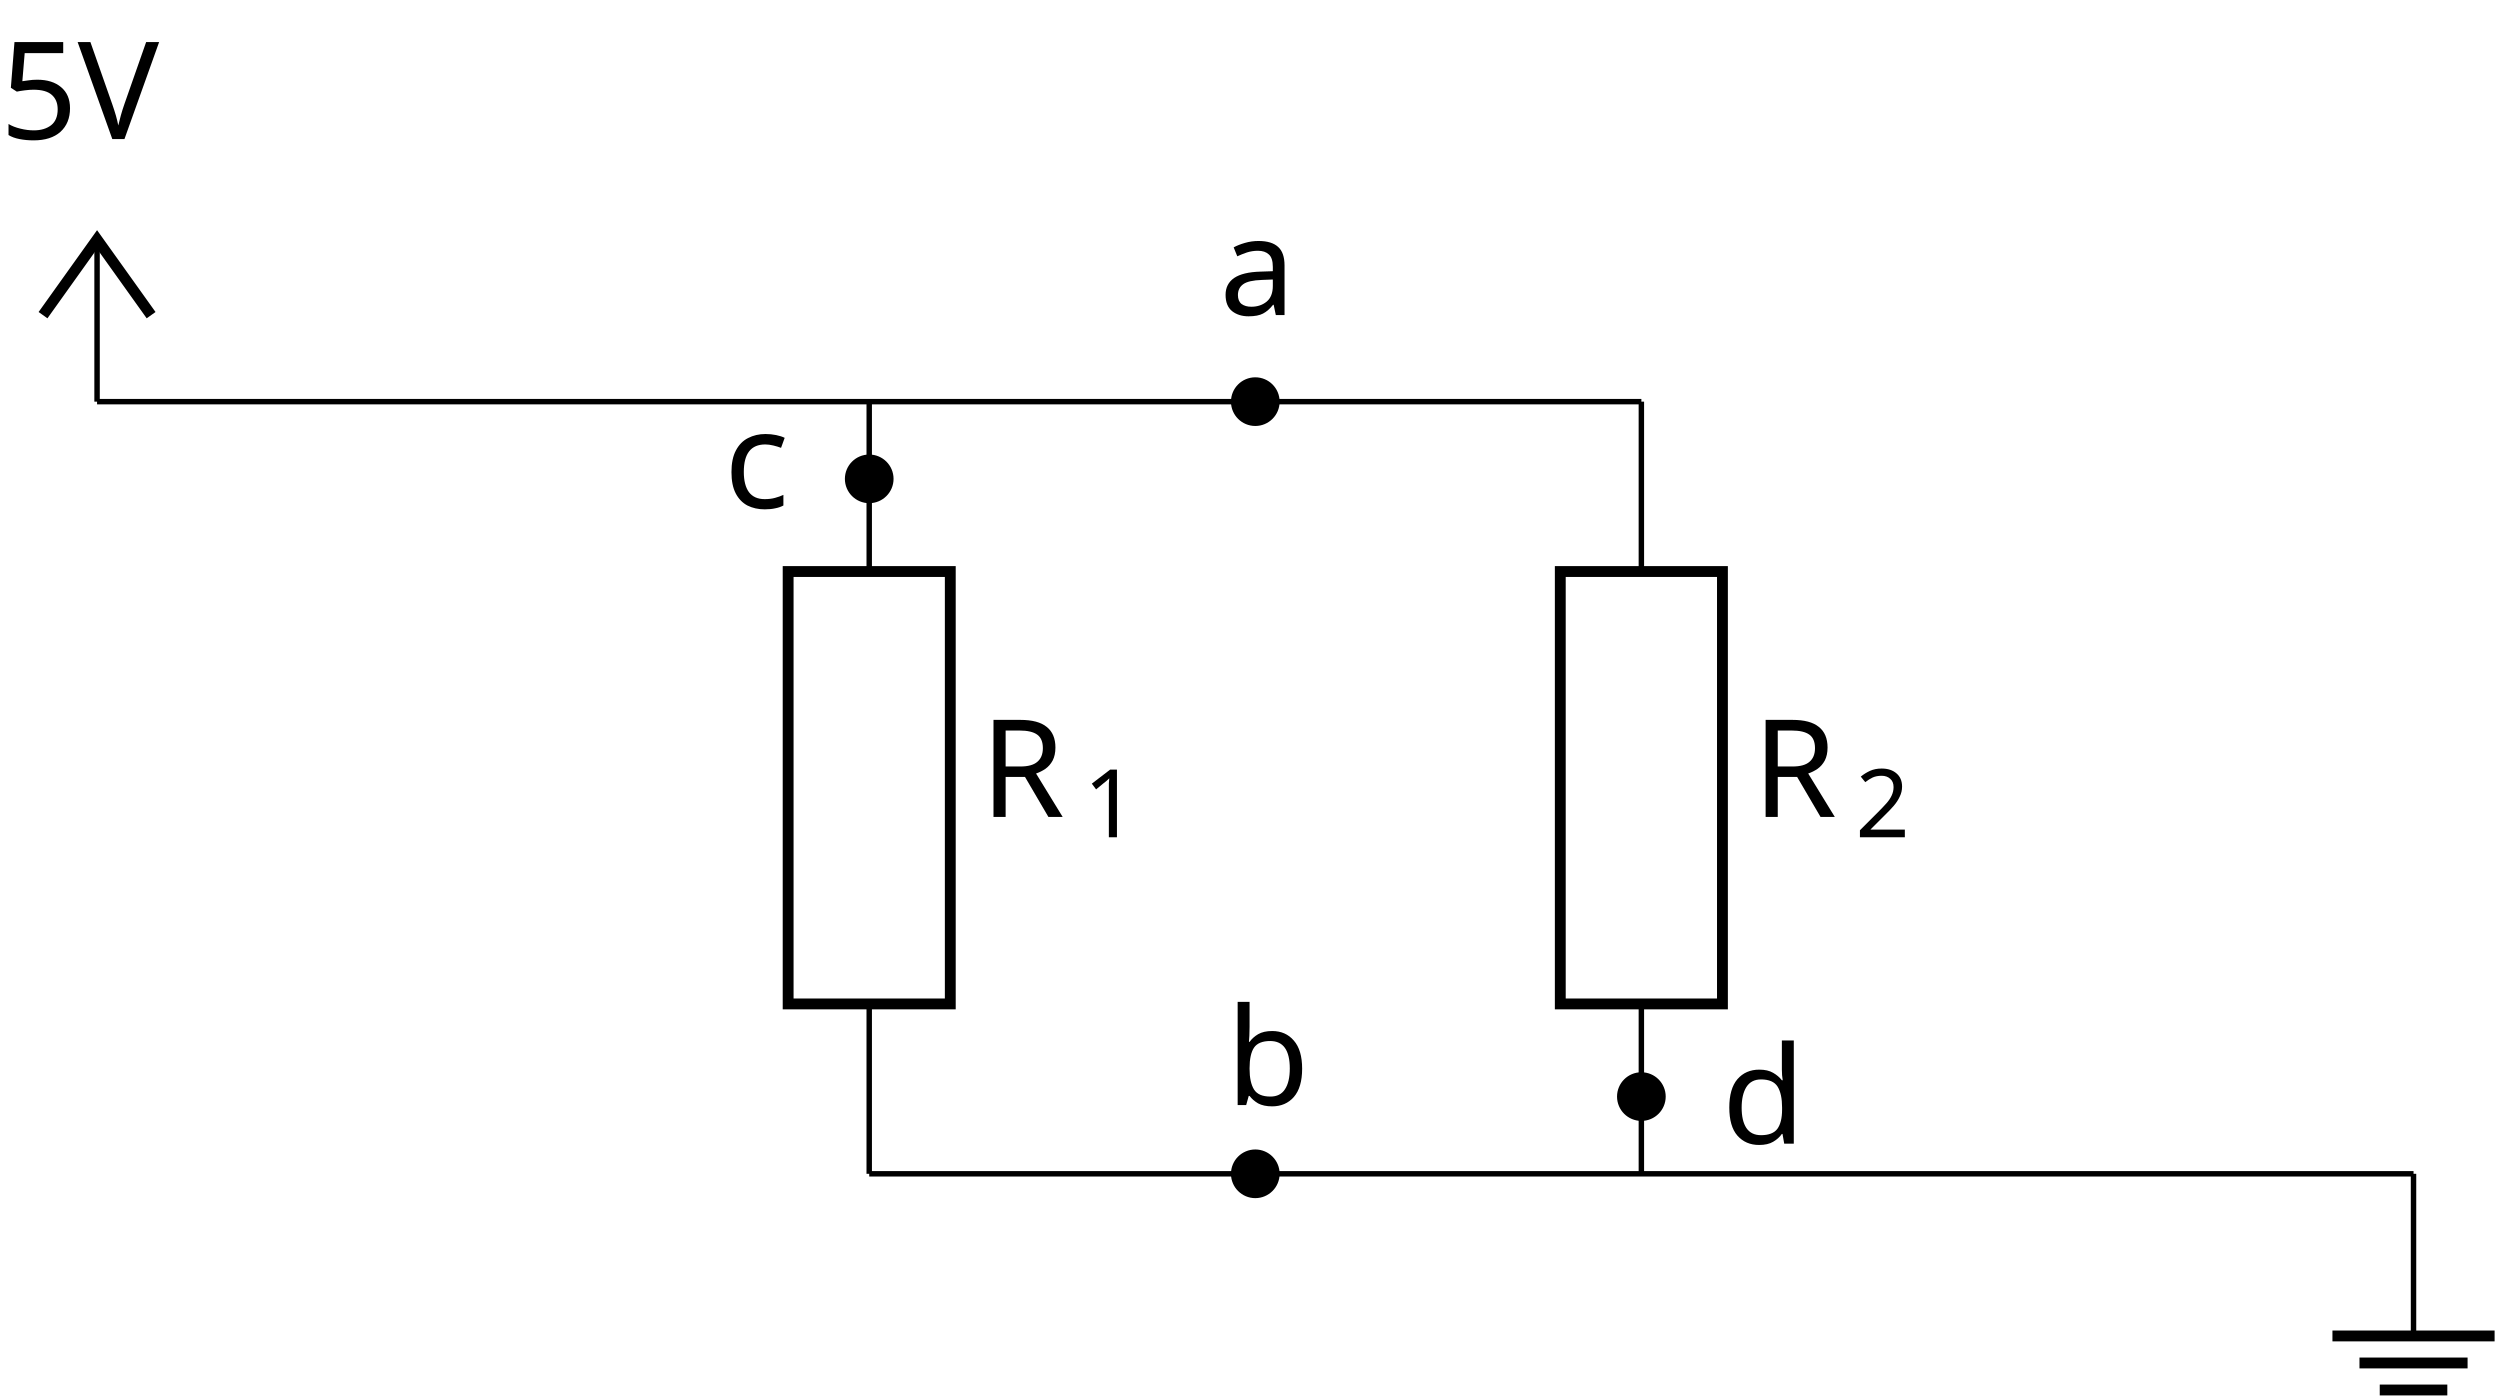
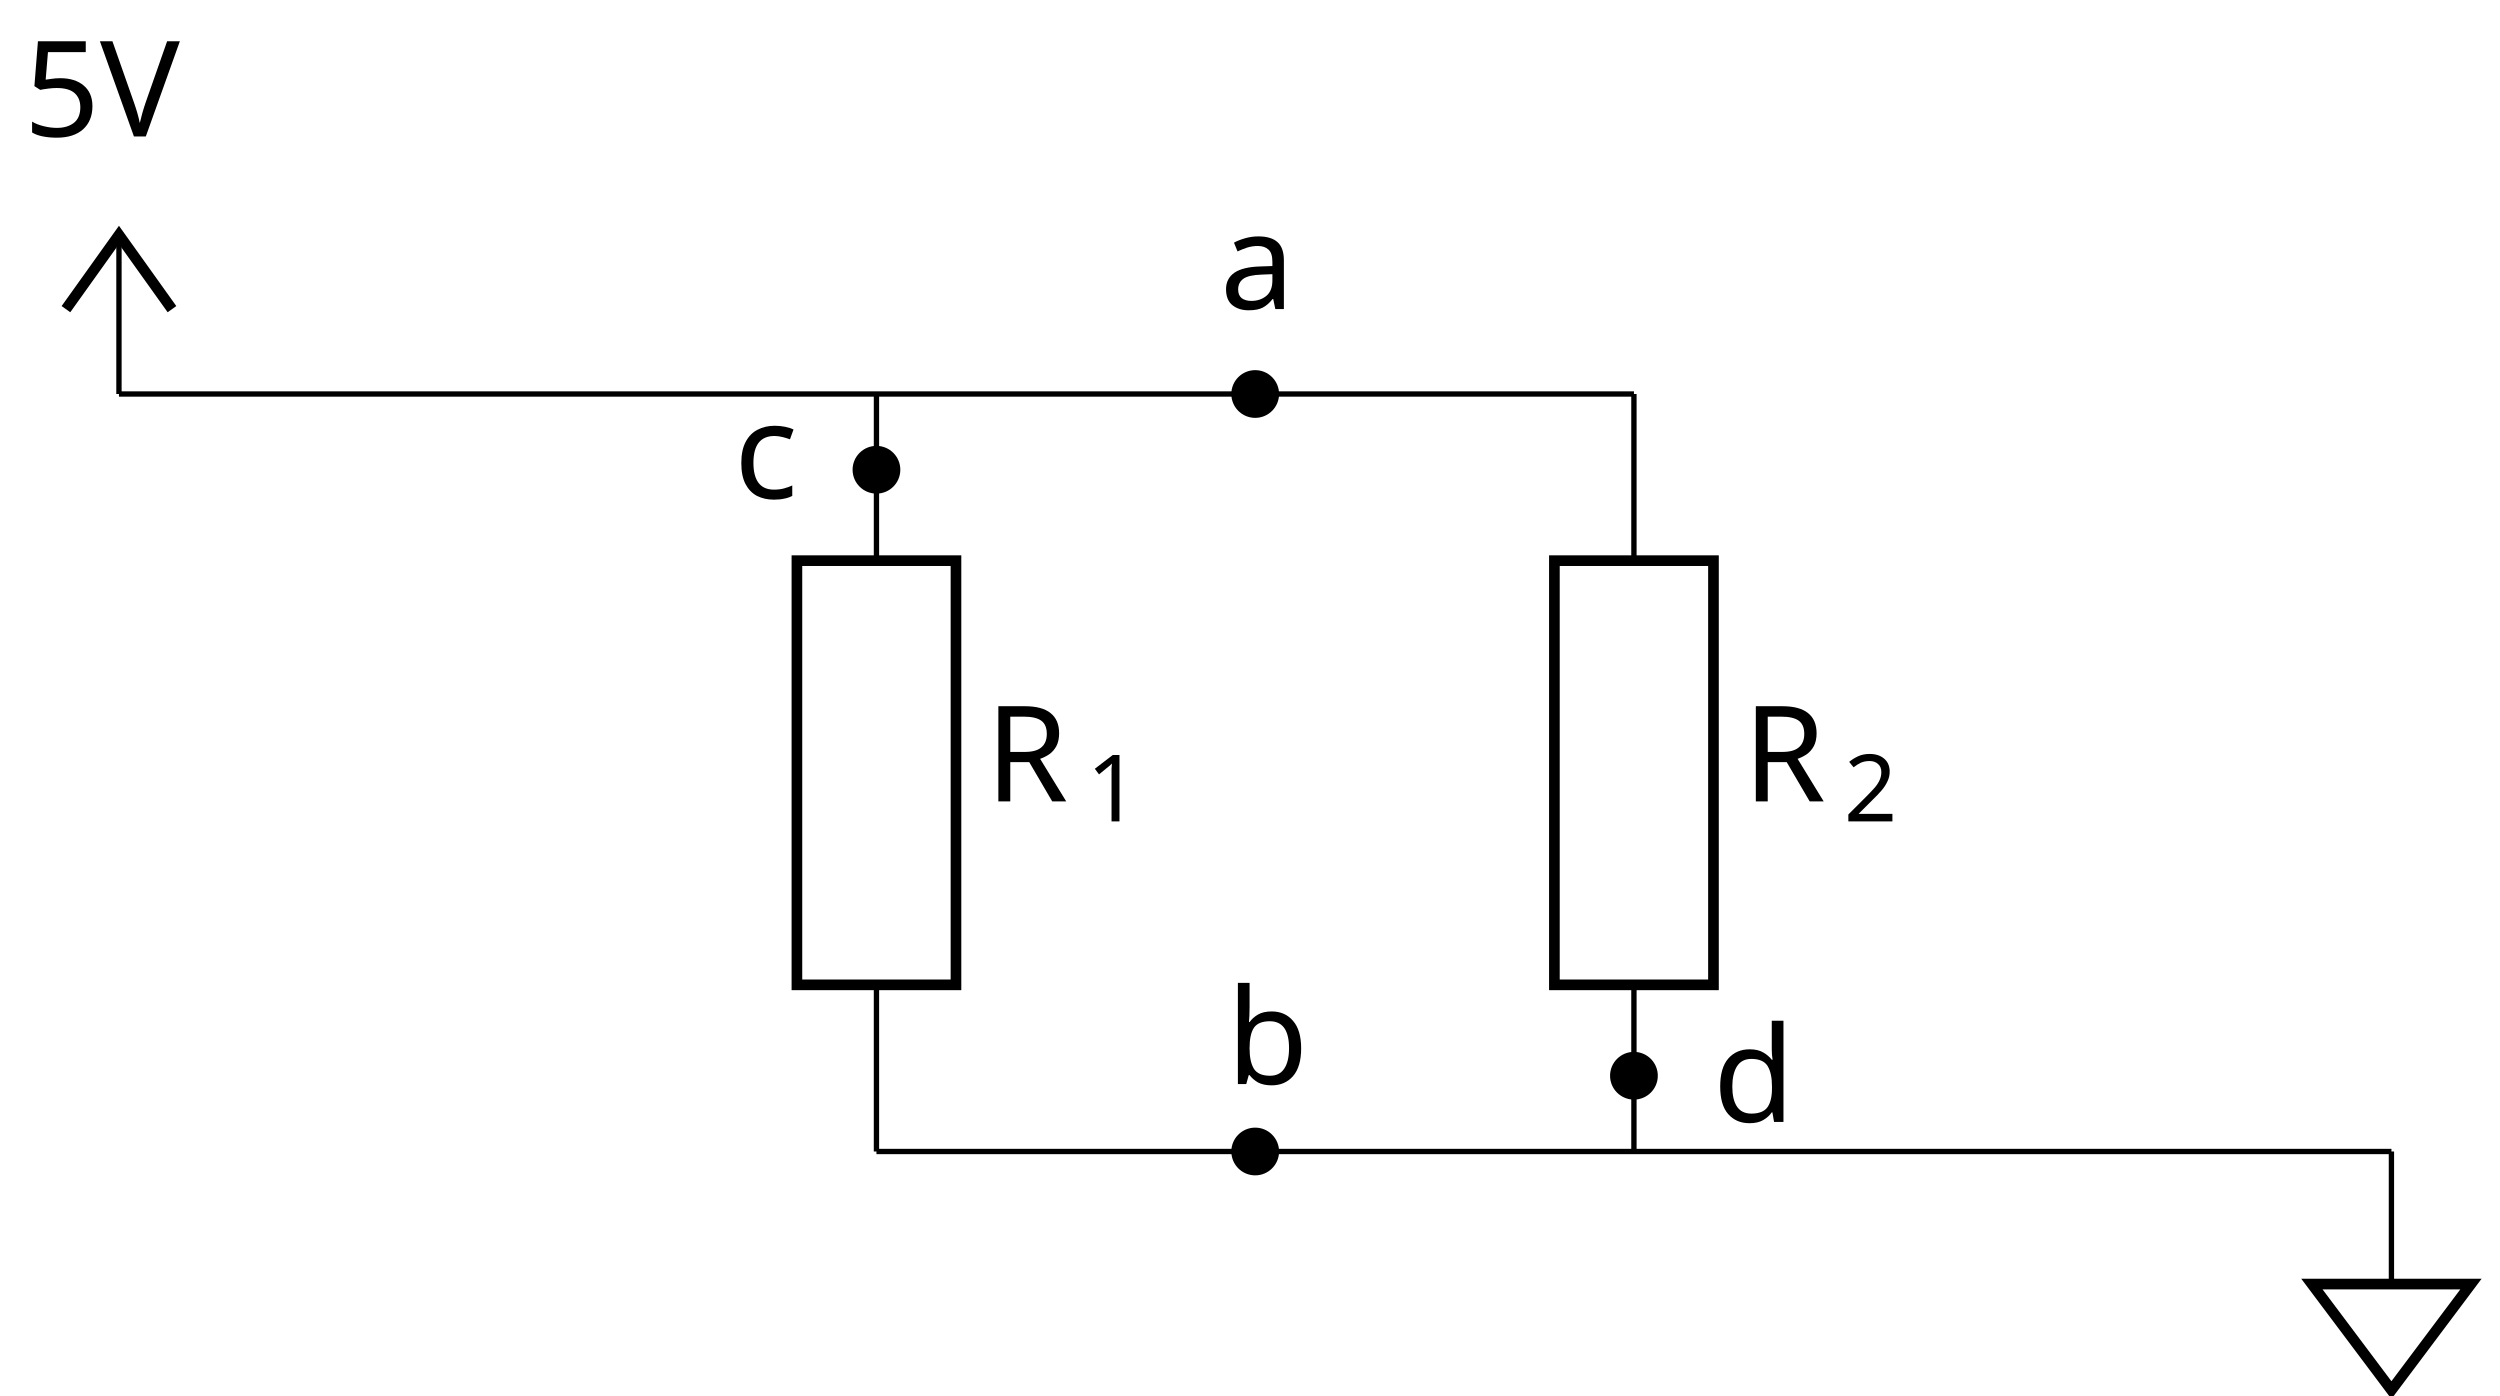
- <svg xmlns="http://www.w3.org/2000/svg" version="1.1" id="svg7422" width="300" height="167.450" viewBox="0 0 244.741 136.607">
-   <defs id="defs7426" />
-   <g id="g7430" transform="matrix(1.333333,0,0,-1.333333,9.501333,39.32001)">
-     <g id="g7432">
-       <g id="g7434">
-         <path d="m 0,0 h 56.694 m 0,0 h 56.694" style="fill:none;stroke:#000000;stroke-width:0.399;stroke-linecap:butt;stroke-linejoin:miter;stroke-miterlimit:10;stroke-dasharray:none;stroke-opacity:1" id="path7436" />
-         <g id="g7438">
-           <g id="g7440">
-             <g id="g7442">
-               <path d="M -3.968,6.35 0,11.905 3.968,6.35" style="fill:none;stroke:#000000;stroke-width:0.797;stroke-linecap:butt;stroke-linejoin:miter;stroke-miterlimit:10;stroke-dasharray:none;stroke-opacity:1" id="path7444" />
-               <path d="M 0,0 V 11.905" style="fill:none;stroke:#000000;stroke-width:0.399;stroke-linecap:butt;stroke-linejoin:miter;stroke-miterlimit:10;stroke-dasharray:none;stroke-opacity:1" id="path7446" />
-             </g>
-           </g>
-           <g id="g7448" transform="translate(-7.126,19.278)">
-             <g id="g7450">
-               <g id="g7452" transform="translate(0,-92.243)">
-                 <text xml:space="preserve" transform="matrix(1,0,0,-1,0,92.243)" style="font-variant:normal;font-weight:normal;font-size:9.963px;font-family:CMR10;-inkscape-font-specification:CMR10;writing-mode:lr-tb;fill:#000000;fill-opacity:1;fill-rule:nonzero;stroke:none" id="text7456">
-                   <tspan x="0 6.645" y="0" id="tspan7454">5V</tspan>
-                 </text>
-                 <g id="g7458" transform="translate(0,92.243)" />
-               </g>
-             </g>
-             <g id="g7460" transform="translate(7.126,-19.278)" />
-           </g>
-         </g>
-         <g id="g7462" />
-         <g id="g7464" />
-         <g id="g7466">
-           <g id="g7468" />
-           <g id="g7470" transform="translate(56.693)">
-             <g id="g7472" />
-             <g id="g7474" transform="translate(-56.693)" />
-           </g>
-         </g>
-         <g id="g7476" />
-         <g id="g7478" />
-         <path d="m 56.694,-56.694 h 56.694 m 0,0 h 56.694" style="fill:none;stroke:#000000;stroke-width:0.399;stroke-linecap:butt;stroke-linejoin:miter;stroke-miterlimit:10;stroke-dasharray:none;stroke-opacity:1" id="path7480" />
-         <g id="g7482" />
-         <g id="g7484" />
-         <g id="g7486">
-           <g id="g7488" />
-           <g id="g7490" transform="translate(113.386,-56.693)">
-             <g id="g7492" />
-             <g id="g7494" transform="translate(-113.386,56.693)" />
-           </g>
-         </g>
-         <g id="g7496" />
-         <g id="g7498" />
-         <g id="g7500">
-           <g id="g7502">
-             <g id="g7504">
-               <path d="M 170.081,-56.694 V -68.599" style="fill:none;stroke:#000000;stroke-width:0.399;stroke-linecap:butt;stroke-linejoin:miter;stroke-miterlimit:10;stroke-dasharray:none;stroke-opacity:1" id="path7506" />
-               <path d="m 164.128,-68.599 h 11.906 m -9.921,-1.984 h 7.937 m -6.449,-1.984 h 4.961" style="fill:none;stroke:#000000;stroke-width:0.797;stroke-linecap:butt;stroke-linejoin:miter;stroke-miterlimit:10;stroke-dasharray:none;stroke-opacity:1" id="path7508" />
-             </g>
-           </g>
-           <g id="g7510" transform="translate(170.079,-56.693)">
-             <g id="g7512" />
-             <g id="g7514" transform="translate(-170.079,56.693)" />
-           </g>
-         </g>
-         <path d="m 56.694,0 v -12.473 m 0,-31.748 v -12.473" style="fill:none;stroke:#000000;stroke-width:0.399;stroke-linecap:butt;stroke-linejoin:miter;stroke-miterlimit:10;stroke-dasharray:none;stroke-opacity:1" id="path7516" />
-         <g id="g7518" />
-         <g id="g7520" />
-         <g id="g7522">
-           <g id="g7524">
-             <path d="m 50.741,-44.221 v 31.748 H 62.646 V -44.221 Z" style="fill:none;stroke:#000000;stroke-width:0.797;stroke-linecap:butt;stroke-linejoin:miter;stroke-miterlimit:10;stroke-dasharray:none;stroke-opacity:1" id="path7526" />
-           </g>
-           <g id="g7528" transform="rotate(-90,14.1735,-42.5195)">
-             <g id="g7530" />
-             <g id="g7532" transform="translate(-56.693,28.346)" />
-           </g>
-         </g>
-         <g id="g7534" />
-         <g id="g7536" />
-         <g id="g7538" />
-         <g id="g7540">
-           <g id="g7542" transform="translate(64.85,-30.491)">
-             <g id="g7544">
-               <g id="g7546" transform="translate(-71.976,-42.474)">
-                 <text xml:space="preserve" transform="matrix(1,0,0,-1,71.976,42.474)" style="font-variant:normal;font-weight:normal;font-size:9.963px;font-family:CMMI10;-inkscape-font-specification:CMMI10;writing-mode:lr-tb;fill:#000000;fill-opacity:1;fill-rule:nonzero;stroke:none" id="text7550">
-                   <tspan x="0" y="0" id="tspan7548">R</tspan>
-                 </text>
-                 <text xml:space="preserve" transform="matrix(1,0,0,-1,79.54,40.98)" style="font-variant:normal;font-weight:normal;font-size:6.974px;font-family:CMR7;-inkscape-font-specification:CMR7;writing-mode:lr-tb;fill:#000000;fill-opacity:1;fill-rule:nonzero;stroke:none" id="text7554">
-                   <tspan x="0" y="0" id="tspan7552">1</tspan>
-                 </text>
-                 <g id="g7556" transform="translate(71.976,42.474)" />
-               </g>
-             </g>
-             <g id="g7558" transform="translate(-64.85,30.491)" />
-           </g>
-         </g>
-         <path d="m 113.387,0 v -12.473 m 0,-31.748 v -12.473" style="fill:none;stroke:#000000;stroke-width:0.399;stroke-linecap:butt;stroke-linejoin:miter;stroke-miterlimit:10;stroke-dasharray:none;stroke-opacity:1" id="path7560" />
-         <g id="g7562" />
-         <g id="g7564" />
-         <g id="g7566">
-           <g id="g7568">
-             <path d="m 107.434,-44.221 v 31.748 h 11.906 V -44.221 Z" style="fill:none;stroke:#000000;stroke-width:0.797;stroke-linecap:butt;stroke-linejoin:miter;stroke-miterlimit:10;stroke-dasharray:none;stroke-opacity:1" id="path7570" />
-           </g>
-           <g id="g7572" transform="rotate(-90,42.52,-70.866)">
-             <g id="g7574" />
-             <g id="g7576" transform="translate(-113.386,28.346)" />
-           </g>
-         </g>
-         <g id="g7578" />
-         <g id="g7580" />
-         <g id="g7582" />
-         <g id="g7584">
-           <g id="g7586" transform="translate(121.542,-30.491)">
-             <g id="g7588">
-               <g id="g7590" transform="translate(-128.668,-42.474)">
-                 <text xml:space="preserve" transform="matrix(1,0,0,-1,128.668,42.474)" style="font-variant:normal;font-weight:normal;font-size:9.963px;font-family:CMMI10;-inkscape-font-specification:CMMI10;writing-mode:lr-tb;fill:#000000;fill-opacity:1;fill-rule:nonzero;stroke:none" id="text7594">
-                   <tspan x="0" y="0" id="tspan7592">R</tspan>
-                 </text>
-                 <text xml:space="preserve" transform="matrix(1,0,0,-1,136.233,40.98)" style="font-variant:normal;font-weight:normal;font-size:6.974px;font-family:CMR7;-inkscape-font-specification:CMR7;writing-mode:lr-tb;fill:#000000;fill-opacity:1;fill-rule:nonzero;stroke:none" id="text7598">
-                   <tspan x="0" y="0" id="tspan7596">2</tspan>
-                 </text>
-                 <g id="g7600" transform="translate(128.668,42.474)" />
-               </g>
-             </g>
-             <g id="g7602" transform="translate(-121.542,30.491)" />
-           </g>
-         </g>
-         <path d="m 85.04,0 h -2e-5 m 0,0 h 2e-5 m 0,-56.694 h -2e-5 m 0,0 h 2e-5 m -28.347,51.024 v 0 m 0,0 v 0 m 56.694,-45.355 v 2e-5 m 0,0 v -2e-5" style="fill:none;stroke:#000000;stroke-width:0.399;stroke-linecap:butt;stroke-linejoin:miter;stroke-miterlimit:10;stroke-dasharray:none;stroke-opacity:1" id="path7604" />
-         <g id="g7606" />
-         <g id="g7608" />
-         <g id="g7610">
-           <g id="g7612" />
-           <g id="g7614" transform="rotate(90,42.5195,42.5195)">
-             <g id="g7616" />
-             <g id="g7618" transform="translate(-85.039)" />
-           </g>
-         </g>
-         <g id="g7620" />
-         <g id="g7622" />
-         <g id="g7624">
-           <g id="g7626">
-             <path d="m 86.628,0 c 0,0.877 -0.711,1.587 -1.587,1.587 -0.877,0 -1.587,-0.711 -1.587,-1.587 0,-0.877 0.711,-1.587 1.587,-1.587 0.877,0 1.587,0.711 1.587,1.587 z" style="fill:#000000;fill-opacity:1;fill-rule:nonzero;stroke:#000000;stroke-width:0.399;stroke-linecap:butt;stroke-linejoin:miter;stroke-miterlimit:10;stroke-dasharray:none;stroke-opacity:1" id="path7628" />
-           </g>
-           <g id="g7630" transform="translate(85.039)">
-             <g id="g7632" />
-             <g id="g7634" transform="translate(-85.039)" />
-           </g>
-         </g>
-         <g id="g7636" />
-         <g id="g7638" />
-         <g id="g7640">
-           <g id="g7642" />
-           <g id="g7644" transform="rotate(90,70.866,14.173)">
-             <g id="g7646" />
-             <g id="g7648" transform="translate(-85.039,56.693)" />
-           </g>
-         </g>
-         <g id="g7650" />
-         <g id="g7652" />
-         <g id="g7654">
-           <g id="g7656">
-             <path d="m 86.628,-56.694 c 0,0.877 -0.711,1.587 -1.587,1.587 -0.877,0 -1.587,-0.711 -1.587,-1.587 0,-0.877 0.711,-1.587 1.587,-1.587 0.877,0 1.587,0.711 1.587,1.587 z" style="fill:#000000;fill-opacity:1;fill-rule:nonzero;stroke:#000000;stroke-width:0.399;stroke-linecap:butt;stroke-linejoin:miter;stroke-miterlimit:10;stroke-dasharray:none;stroke-opacity:1" id="path7658" />
-           </g>
-           <g id="g7660" transform="translate(85.039,-56.693)">
-             <g id="g7662" />
-             <g id="g7664" transform="translate(-85.039,56.693)" />
-           </g>
-         </g>
-         <g id="g7666" />
-         <g id="g7668" />
-         <g id="g7670">
-           <g id="g7672" />
-           <g id="g7674" transform="rotate(90,31.181,25.512)">
-             <g id="g7676" />
-             <g id="g7678" transform="translate(-56.693,5.669)" />
-           </g>
-         </g>
-         <g id="g7680" />
-         <g id="g7682" />
-         <g id="g7684">
-           <g id="g7686">
-             <path d="m 58.281,-5.669 c 0,0.877 -0.711,1.587 -1.587,1.587 -0.877,0 -1.587,-0.711 -1.587,-1.587 0,-0.877 0.711,-1.587 1.587,-1.587 0.877,0 1.587,0.711 1.587,1.587 z" style="fill:#000000;fill-opacity:1;fill-rule:nonzero;stroke:#000000;stroke-width:0.399;stroke-linecap:butt;stroke-linejoin:miter;stroke-miterlimit:10;stroke-dasharray:none;stroke-opacity:1" id="path7688" />
-           </g>
-           <g id="g7690" transform="translate(56.693,-5.669)">
-             <g id="g7692" />
-             <g id="g7694" transform="translate(-56.693,5.669)" />
-           </g>
-         </g>
-         <g id="g7696" />
-         <g id="g7698" />
-         <g id="g7700">
-           <g id="g7702" />
-           <g id="g7704" transform="rotate(90,82.2045,31.1815)">
-             <g id="g7706" />
-             <g id="g7708" transform="translate(-113.386,51.023)" />
-           </g>
-         </g>
-         <g id="g7710" />
-         <g id="g7712" />
-         <g id="g7714">
-           <g id="g7716">
-             <path d="m 114.974,-51.024 c 0,0.877 -0.711,1.587 -1.587,1.587 -0.877,0 -1.587,-0.711 -1.587,-1.587 0,-0.877 0.711,-1.587 1.587,-1.587 0.877,0 1.587,0.711 1.587,1.587 z" style="fill:#000000;fill-opacity:1;fill-rule:nonzero;stroke:#000000;stroke-width:0.399;stroke-linecap:butt;stroke-linejoin:miter;stroke-miterlimit:10;stroke-dasharray:none;stroke-opacity:1" id="path7718" />
-           </g>
-           <g id="g7720" transform="translate(113.386,-51.023)">
-             <g id="g7722" />
-             <g id="g7724" transform="translate(-113.386,51.023)" />
-           </g>
-         </g>
-         <g id="g7726">
-           <g id="g7728" transform="translate(82.406,6.359)">
-             <g id="g7730">
-               <g id="g7732" transform="translate(-89.532,-79.324)">
-                 <text xml:space="preserve" transform="matrix(1,0,0,-1,89.532,79.324)" style="font-variant:normal;font-weight:normal;font-size:9.963px;font-family:CMMI10;-inkscape-font-specification:CMMI10;writing-mode:lr-tb;fill:#000000;fill-opacity:1;fill-rule:nonzero;stroke:none" id="text7736">
-                   <tspan x="0" y="0" id="tspan7734">a</tspan>
-                 </text>
-                 <g id="g7738" transform="translate(89.532,79.324)" />
-               </g>
-             </g>
-             <g id="g7740" transform="translate(-82.406,-6.359)" />
-           </g>
-         </g>
-         <g id="g7742">
-           <g id="g7744" transform="translate(82.902,-51.648)">
-             <g id="g7746">
-               <g id="g7748" transform="translate(-90.028,-21.317)">
-                 <text xml:space="preserve" transform="matrix(1,0,0,-1,90.028,21.317)" style="font-variant:normal;font-weight:normal;font-size:9.963px;font-family:CMMI10;-inkscape-font-specification:CMMI10;writing-mode:lr-tb;fill:#000000;fill-opacity:1;fill-rule:nonzero;stroke:none" id="text7752">
-                   <tspan x="0" y="0" id="tspan7750">b</tspan>
-                 </text>
-                 <g id="g7754" transform="translate(90.028,21.317)" />
-               </g>
-             </g>
-             <g id="g7756" transform="translate(-82.902,51.648)" />
-           </g>
-         </g>
-         <g id="g7758">
-           <g id="g7760" transform="translate(46.033,-7.814)">
-             <g id="g7762">
-               <g id="g7764" transform="translate(-53.159,-65.151)">
-                 <text xml:space="preserve" transform="matrix(1,0,0,-1,53.159,65.151)" style="font-variant:normal;font-weight:normal;font-size:9.963px;font-family:CMMI10;-inkscape-font-specification:CMMI10;writing-mode:lr-tb;fill:#000000;fill-opacity:1;fill-rule:nonzero;stroke:none" id="text7768">
-                   <tspan x="0" y="0" id="tspan7766">c</tspan>
-                 </text>
-                 <g id="g7770" transform="translate(53.159,65.151)" />
-               </g>
-             </g>
-             <g id="g7772" transform="translate(-46.033,7.814)" />
-           </g>
-         </g>
-         <g id="g7774">
-           <g id="g7776" transform="translate(119.297,-54.483)">
-             <g id="g7778">
-               <g id="g7780" transform="translate(-126.423,-18.482)">
-                 <text xml:space="preserve" transform="matrix(1,0,0,-1,126.423,18.482)" style="font-variant:normal;font-weight:normal;font-size:9.963px;font-family:CMMI10;-inkscape-font-specification:CMMI10;writing-mode:lr-tb;fill:#000000;fill-opacity:1;fill-rule:nonzero;stroke:none" id="text7784">
-                   <tspan x="0" y="0" id="tspan7782">d</tspan>
-                 </text>
-                 <g id="g7786" transform="translate(126.423,18.482)" />
-               </g>
-             </g>
-             <g id="g7788" transform="translate(-119.297,54.483)" />
+ <svg xmlns="http://www.w3.org/2000/svg" version="1.1" id="svg2" width="300" height="167.450" viewBox="0 0 244.741 139.252">
+   <defs id="defs6" />
+   <g id="g10" transform="matrix(1.333333,0,0,-1.333333,9.501333,39.31867)">
+     <g id="g12">
+       <g id="g14">
+         <path d="m 0,0 h 56.694 m 0,0 h 56.694" style="fill:none;stroke:#000000;stroke-width:0.399;stroke-linecap:butt;stroke-linejoin:miter;stroke-miterlimit:10;stroke-dasharray:none;stroke-opacity:1" id="path16" />
+         <g id="g18">
+           <g id="g20">
+             <g id="g22">
+               <path d="M -3.968,6.35 0,11.905 3.968,6.35" style="fill:none;stroke:#000000;stroke-width:0.797;stroke-linecap:butt;stroke-linejoin:miter;stroke-miterlimit:10;stroke-dasharray:none;stroke-opacity:1" id="path24" />
+               <path d="M 0,0 V 11.905" style="fill:none;stroke:#000000;stroke-width:0.399;stroke-linecap:butt;stroke-linejoin:miter;stroke-miterlimit:10;stroke-dasharray:none;stroke-opacity:1" id="path26" />
+             </g>
+           </g>
+           <g id="g28" transform="translate(-7.126,19.277)">
+             <g id="g30">
+               <g id="g32" transform="translate(0,-94.227)">
+                 <text xml:space="preserve" transform="matrix(1,0,0,-1,0,94.227)" style="font-variant:normal;font-weight:normal;font-size:9.963px;font-family:CMR10;-inkscape-font-specification:CMR10;writing-mode:lr-tb;fill:#000000;fill-opacity:1;fill-rule:nonzero;stroke:none" id="text36">
+                   <tspan x="0 6.645" y="0" id="tspan34">5V</tspan>
+                 </text>
+                 <g id="g38" transform="translate(0,94.227)" />
+               </g>
+             </g>
+             <g id="g40" transform="translate(7.126,-19.277)" />
+           </g>
+         </g>
+         <g id="g42" />
+         <g id="g44" />
+         <g id="g46">
+           <g id="g48" />
+           <g id="g50" transform="translate(56.693)">
+             <g id="g52" />
+             <g id="g54" transform="translate(-56.693)" />
+           </g>
+         </g>
+         <g id="g56" />
+         <g id="g58" />
+         <path d="m 56.694,-56.694 h 56.694 m 0,0 h 56.694" style="fill:none;stroke:#000000;stroke-width:0.399;stroke-linecap:butt;stroke-linejoin:miter;stroke-miterlimit:10;stroke-dasharray:none;stroke-opacity:1" id="path60" />
+         <g id="g62" />
+         <g id="g64" />
+         <g id="g66">
+           <g id="g68" />
+           <g id="g70" transform="translate(113.386,-56.693)">
+             <g id="g72" />
+             <g id="g74" transform="translate(-113.386,56.693)" />
+           </g>
+         </g>
+         <g id="g76" />
+         <g id="g78" />
+         <g id="g80">
+           <g id="g82">
+             <g id="g84">
+               <path d="m 170.081,-56.694 v -9.921" style="fill:none;stroke:#000000;stroke-width:0.399;stroke-linecap:butt;stroke-linejoin:miter;stroke-miterlimit:10;stroke-dasharray:none;stroke-opacity:1" id="path86" />
+               <path d="m 164.128,-66.615 h 11.906 l -5.953,-7.937 z" style="fill:none;stroke:#000000;stroke-width:0.797;stroke-linecap:butt;stroke-linejoin:miter;stroke-miterlimit:10;stroke-dasharray:none;stroke-opacity:1" id="path88" />
+             </g>
+           </g>
+           <g id="g90" transform="translate(170.079,-56.693)">
+             <g id="g92" />
+             <g id="g94" transform="translate(-170.079,56.693)" />
+           </g>
+         </g>
+         <path d="m 56.694,0 v -12.473 m 0,-31.748 v -12.473" style="fill:none;stroke:#000000;stroke-width:0.399;stroke-linecap:butt;stroke-linejoin:miter;stroke-miterlimit:10;stroke-dasharray:none;stroke-opacity:1" id="path96" />
+         <g id="g98" />
+         <g id="g100" />
+         <g id="g102">
+           <g id="g104">
+             <path d="m 50.741,-44.221 v 31.748 H 62.646 V -44.221 Z" style="fill:none;stroke:#000000;stroke-width:0.797;stroke-linecap:butt;stroke-linejoin:miter;stroke-miterlimit:10;stroke-dasharray:none;stroke-opacity:1" id="path106" />
+           </g>
+           <g id="g108" transform="rotate(-90,14.173,-42.52)">
+             <g id="g110" />
+             <g id="g112" transform="translate(-56.693,28.347)" />
+           </g>
+         </g>
+         <g id="g114" />
+         <g id="g116" />
+         <g id="g118" />
+         <g id="g120">
+           <g id="g122" transform="translate(64.85,-30.492)">
+             <g id="g124">
+               <g id="g126" transform="translate(-71.976,-44.458)">
+                 <text xml:space="preserve" transform="matrix(1,0,0,-1,71.976,44.458)" style="font-variant:normal;font-weight:normal;font-size:9.963px;font-family:CMMI10;-inkscape-font-specification:CMMI10;writing-mode:lr-tb;fill:#000000;fill-opacity:1;fill-rule:nonzero;stroke:none" id="text130">
+                   <tspan x="0" y="0" id="tspan128">R</tspan>
+                 </text>
+                 <text xml:space="preserve" transform="matrix(1,0,0,-1,79.54,42.964)" style="font-variant:normal;font-weight:normal;font-size:6.974px;font-family:CMR7;-inkscape-font-specification:CMR7;writing-mode:lr-tb;fill:#000000;fill-opacity:1;fill-rule:nonzero;stroke:none" id="text134">
+                   <tspan x="0" y="0" id="tspan132">1</tspan>
+                 </text>
+                 <g id="g136" transform="translate(71.976,44.458)" />
+               </g>
+             </g>
+             <g id="g138" transform="translate(-64.85,30.492)" />
+           </g>
+         </g>
+         <path d="m 113.387,0 v -12.473 m 0,-31.748 v -12.473" style="fill:none;stroke:#000000;stroke-width:0.399;stroke-linecap:butt;stroke-linejoin:miter;stroke-miterlimit:10;stroke-dasharray:none;stroke-opacity:1" id="path140" />
+         <g id="g142" />
+         <g id="g144" />
+         <g id="g146">
+           <g id="g148">
+             <path d="m 107.434,-44.221 v 31.748 h 11.906 V -44.221 Z" style="fill:none;stroke:#000000;stroke-width:0.797;stroke-linecap:butt;stroke-linejoin:miter;stroke-miterlimit:10;stroke-dasharray:none;stroke-opacity:1" id="path150" />
+           </g>
+           <g id="g152" transform="rotate(-90,42.5195,-70.8665)">
+             <g id="g154" />
+             <g id="g156" transform="translate(-113.386,28.347)" />
+           </g>
+         </g>
+         <g id="g158" />
+         <g id="g160" />
+         <g id="g162" />
+         <g id="g164">
+           <g id="g166" transform="translate(121.542,-30.492)">
+             <g id="g168">
+               <g id="g170" transform="translate(-128.668,-44.458)">
+                 <text xml:space="preserve" transform="matrix(1,0,0,-1,128.668,44.458)" style="font-variant:normal;font-weight:normal;font-size:9.963px;font-family:CMMI10;-inkscape-font-specification:CMMI10;writing-mode:lr-tb;fill:#000000;fill-opacity:1;fill-rule:nonzero;stroke:none" id="text174">
+                   <tspan x="0" y="0" id="tspan172">R</tspan>
+                 </text>
+                 <text xml:space="preserve" transform="matrix(1,0,0,-1,136.233,42.964)" style="font-variant:normal;font-weight:normal;font-size:6.974px;font-family:CMR7;-inkscape-font-specification:CMR7;writing-mode:lr-tb;fill:#000000;fill-opacity:1;fill-rule:nonzero;stroke:none" id="text178">
+                   <tspan x="0" y="0" id="tspan176">2</tspan>
+                 </text>
+                 <g id="g180" transform="translate(128.668,44.458)" />
+               </g>
+             </g>
+             <g id="g182" transform="translate(-121.542,30.492)" />
+           </g>
+         </g>
+         <path d="m 85.04,0 h -2e-5 m 0,0 h 2e-5 m 0,-56.694 h -2e-5 m 0,0 h 2e-5 m -28.347,51.024 v 0 m 0,0 v 0 m 56.694,-45.355 v 2e-5 m 0,0 v -2e-5" style="fill:none;stroke:#000000;stroke-width:0.399;stroke-linecap:butt;stroke-linejoin:miter;stroke-miterlimit:10;stroke-dasharray:none;stroke-opacity:1" id="path184" />
+         <g id="g186" />
+         <g id="g188" />
+         <g id="g190">
+           <g id="g192" />
+           <g id="g194" transform="rotate(90,42.5195,42.5195)">
+             <g id="g196" />
+             <g id="g198" transform="translate(-85.039)" />
+           </g>
+         </g>
+         <g id="g200" />
+         <g id="g202" />
+         <g id="g204">
+           <g id="g206">
+             <path d="m 86.628,0 c 0,0.877 -0.711,1.587 -1.587,1.587 -0.877,0 -1.587,-0.711 -1.587,-1.587 0,-0.877 0.711,-1.587 1.587,-1.587 0.877,0 1.587,0.711 1.587,1.587 z" style="fill:#000000;fill-opacity:1;fill-rule:nonzero;stroke:#000000;stroke-width:0.399;stroke-linecap:butt;stroke-linejoin:miter;stroke-miterlimit:10;stroke-dasharray:none;stroke-opacity:1" id="path208" />
+           </g>
+           <g id="g210" transform="translate(85.039)">
+             <g id="g212" />
+             <g id="g214" transform="translate(-85.039)" />
+           </g>
+         </g>
+         <g id="g216" />
+         <g id="g218" />
+         <g id="g220">
+           <g id="g222" />
+           <g id="g224" transform="rotate(90,70.866,14.173)">
+             <g id="g226" />
+             <g id="g228" transform="translate(-85.039,56.693)" />
+           </g>
+         </g>
+         <g id="g230" />
+         <g id="g232" />
+         <g id="g234">
+           <g id="g236">
+             <path d="m 86.628,-56.694 c 0,0.877 -0.711,1.587 -1.587,1.587 -0.877,0 -1.587,-0.711 -1.587,-1.587 0,-0.877 0.711,-1.587 1.587,-1.587 0.877,0 1.587,0.711 1.587,1.587 z" style="fill:#000000;fill-opacity:1;fill-rule:nonzero;stroke:#000000;stroke-width:0.399;stroke-linecap:butt;stroke-linejoin:miter;stroke-miterlimit:10;stroke-dasharray:none;stroke-opacity:1" id="path238" />
+           </g>
+           <g id="g240" transform="translate(85.039,-56.693)">
+             <g id="g242" />
+             <g id="g244" transform="translate(-85.039,56.693)" />
+           </g>
+         </g>
+         <g id="g246" />
+         <g id="g248" />
+         <g id="g250">
+           <g id="g252" />
+           <g id="g254" transform="rotate(90,31.1815,25.5115)">
+             <g id="g256" />
+             <g id="g258" transform="translate(-56.693,5.67)" />
+           </g>
+         </g>
+         <g id="g260" />
+         <g id="g262" />
+         <g id="g264">
+           <g id="g266">
+             <path d="m 58.281,-5.669 c 0,0.877 -0.711,1.587 -1.587,1.587 -0.877,0 -1.587,-0.711 -1.587,-1.587 0,-0.877 0.711,-1.587 1.587,-1.587 0.877,0 1.587,0.711 1.587,1.587 z" style="fill:#000000;fill-opacity:1;fill-rule:nonzero;stroke:#000000;stroke-width:0.399;stroke-linecap:butt;stroke-linejoin:miter;stroke-miterlimit:10;stroke-dasharray:none;stroke-opacity:1" id="path268" />
+           </g>
+           <g id="g270" transform="translate(56.693,-5.67)">
+             <g id="g272" />
+             <g id="g274" transform="translate(-56.693,5.67)" />
+           </g>
+         </g>
+         <g id="g276" />
+         <g id="g278" />
+         <g id="g280">
+           <g id="g282" />
+           <g id="g284" transform="rotate(90,82.205,31.181)">
+             <g id="g286" />
+             <g id="g288" transform="translate(-113.386,51.024)" />
+           </g>
+         </g>
+         <g id="g290" />
+         <g id="g292" />
+         <g id="g294">
+           <g id="g296">
+             <path d="m 114.974,-51.024 c 0,0.877 -0.711,1.587 -1.587,1.587 -0.877,0 -1.587,-0.711 -1.587,-1.587 0,-0.877 0.711,-1.587 1.587,-1.587 0.877,0 1.587,0.711 1.587,1.587 z" style="fill:#000000;fill-opacity:1;fill-rule:nonzero;stroke:#000000;stroke-width:0.399;stroke-linecap:butt;stroke-linejoin:miter;stroke-miterlimit:10;stroke-dasharray:none;stroke-opacity:1" id="path298" />
+           </g>
+           <g id="g300" transform="translate(113.386,-51.024)">
+             <g id="g302" />
+             <g id="g304" transform="translate(-113.386,51.024)" />
+           </g>
+         </g>
+         <g id="g306">
+           <g id="g308" transform="translate(82.406,6.359)">
+             <g id="g310">
+               <g id="g312" transform="translate(-89.532,-81.309)">
+                 <text xml:space="preserve" transform="matrix(1,0,0,-1,89.532,81.309)" style="font-variant:normal;font-weight:normal;font-size:9.963px;font-family:CMMI10;-inkscape-font-specification:CMMI10;writing-mode:lr-tb;fill:#000000;fill-opacity:1;fill-rule:nonzero;stroke:none" id="text316">
+                   <tspan x="0" y="0" id="tspan314">a</tspan>
+                 </text>
+                 <g id="g318" transform="translate(89.532,81.309)" />
+               </g>
+             </g>
+             <g id="g320" transform="translate(-82.406,-6.359)" />
+           </g>
+         </g>
+         <g id="g322">
+           <g id="g324" transform="translate(82.902,-51.649)">
+             <g id="g326">
+               <g id="g328" transform="translate(-90.028,-23.301)">
+                 <text xml:space="preserve" transform="matrix(1,0,0,-1,90.028,23.301)" style="font-variant:normal;font-weight:normal;font-size:9.963px;font-family:CMMI10;-inkscape-font-specification:CMMI10;writing-mode:lr-tb;fill:#000000;fill-opacity:1;fill-rule:nonzero;stroke:none" id="text332">
+                   <tspan x="0" y="0" id="tspan330">b</tspan>
+                 </text>
+                 <g id="g334" transform="translate(90.028,23.301)" />
+               </g>
+             </g>
+             <g id="g336" transform="translate(-82.902,51.649)" />
+           </g>
+         </g>
+         <g id="g338">
+           <g id="g340" transform="translate(46.033,-7.814)">
+             <g id="g342">
+               <g id="g344" transform="translate(-53.159,-67.136)">
+                 <text xml:space="preserve" transform="matrix(1,0,0,-1,53.159,67.136)" style="font-variant:normal;font-weight:normal;font-size:9.963px;font-family:CMMI10;-inkscape-font-specification:CMMI10;writing-mode:lr-tb;fill:#000000;fill-opacity:1;fill-rule:nonzero;stroke:none" id="text348">
+                   <tspan x="0" y="0" id="tspan346">c</tspan>
+                 </text>
+                 <g id="g350" transform="translate(53.159,67.136)" />
+               </g>
+             </g>
+             <g id="g352" transform="translate(-46.033,7.814)" />
+           </g>
+         </g>
+         <g id="g354">
+           <g id="g356" transform="translate(119.297,-54.483)">
+             <g id="g358">
+               <g id="g360" transform="translate(-126.423,-20.467)">
+                 <text xml:space="preserve" transform="matrix(1,0,0,-1,126.423,20.467)" style="font-variant:normal;font-weight:normal;font-size:9.963px;font-family:CMMI10;-inkscape-font-specification:CMMI10;writing-mode:lr-tb;fill:#000000;fill-opacity:1;fill-rule:nonzero;stroke:none" id="text364">
+                   <tspan x="0" y="0" id="tspan362">d</tspan>
+                 </text>
+                 <g id="g366" transform="translate(126.423,20.467)" />
+               </g>
+             </g>
+             <g id="g368" transform="translate(-119.297,54.483)" />
          </g>
        </g>
      </g>
    </g>
  </g>
</svg>
